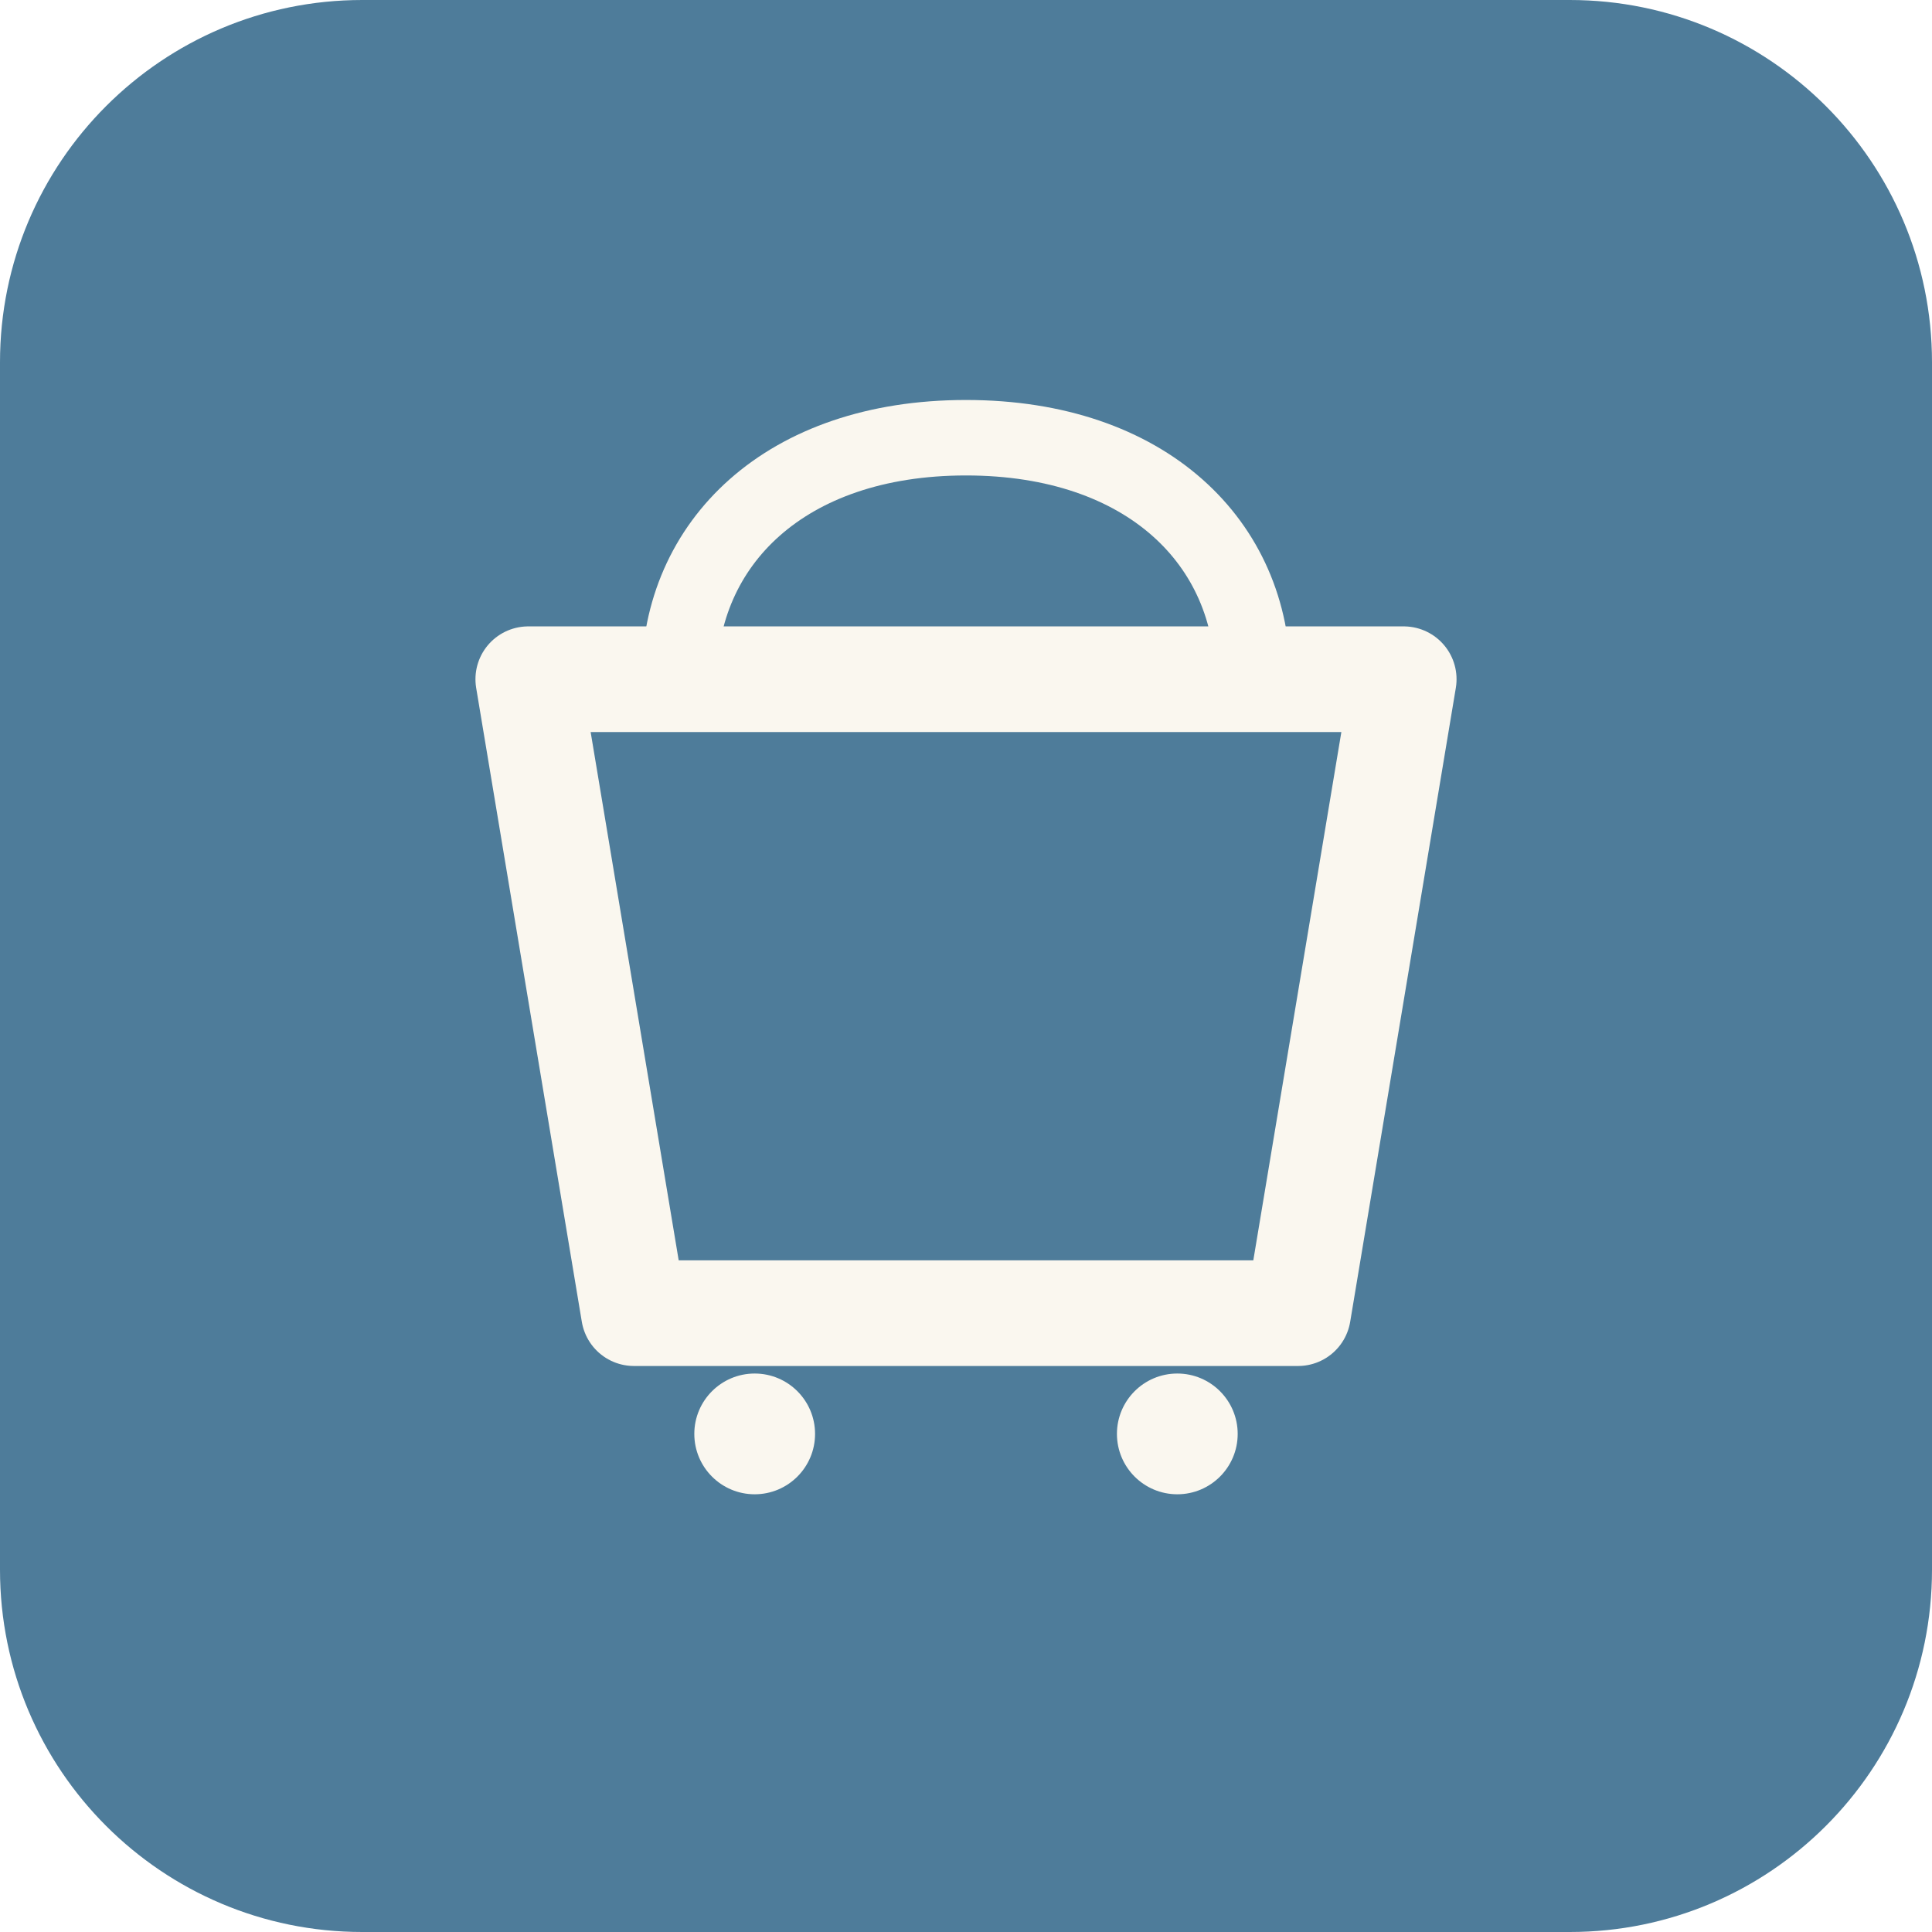
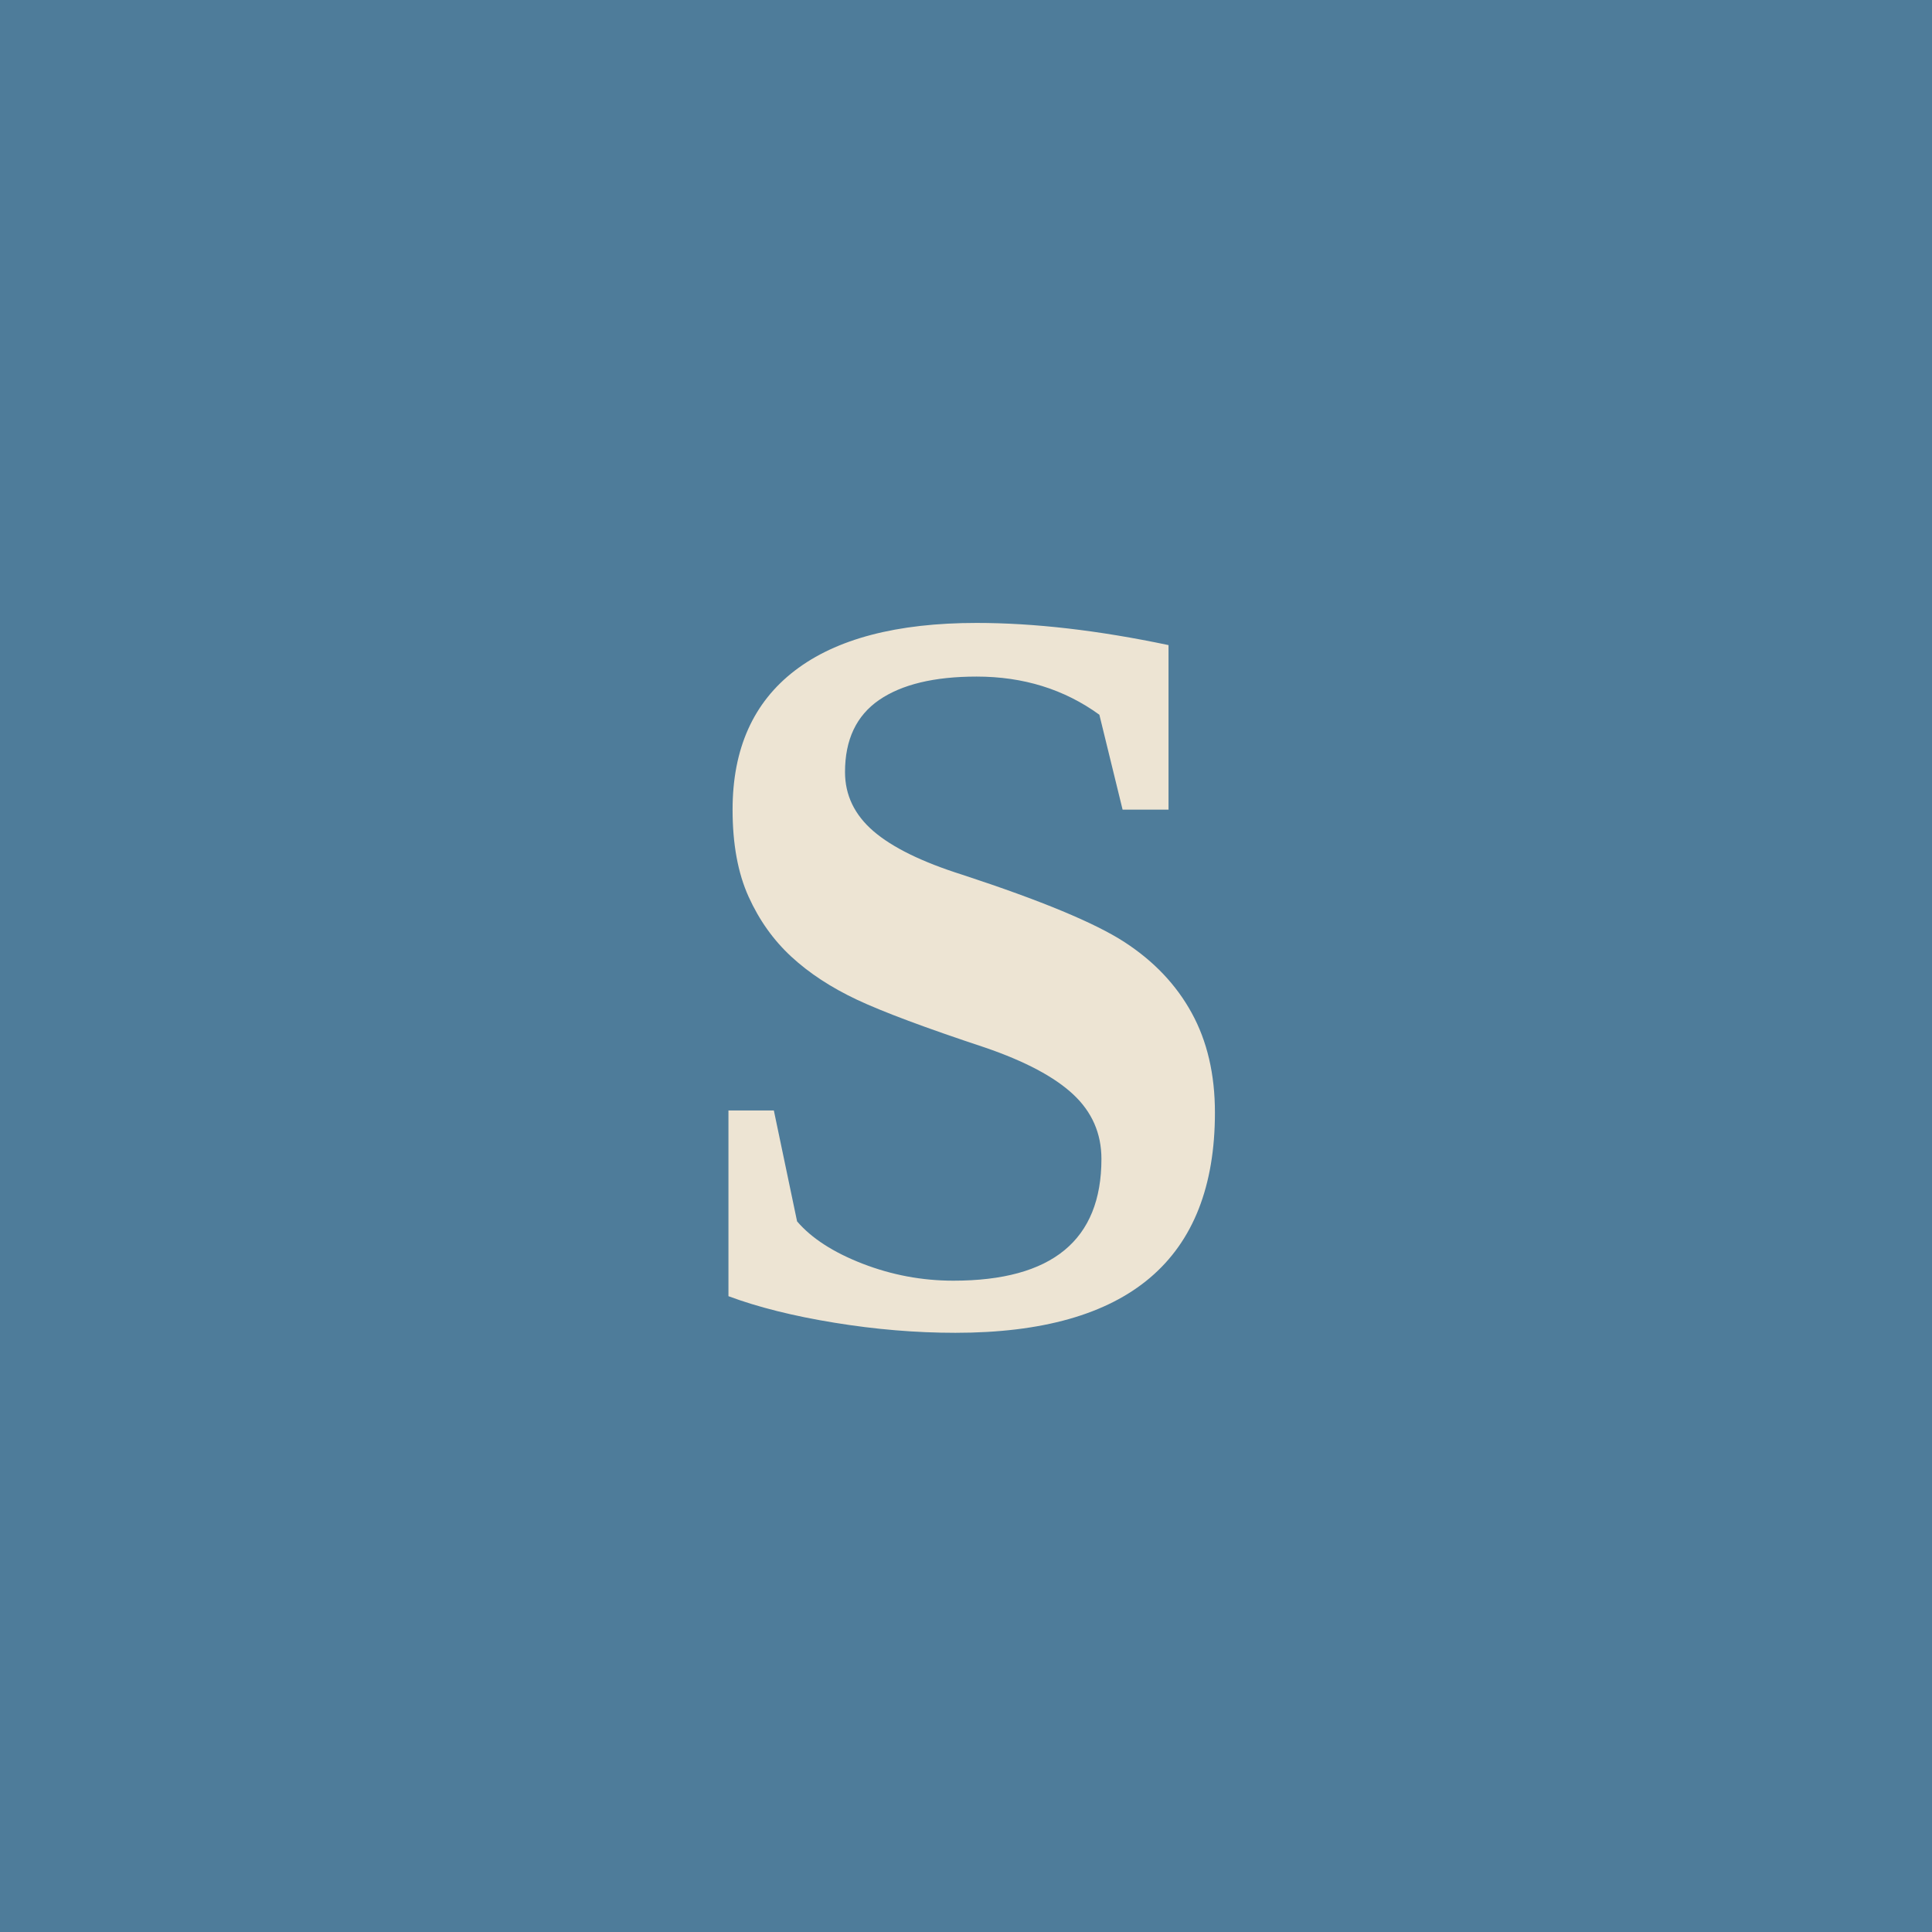
- <svg xmlns="http://www.w3.org/2000/svg" width="512" height="512" viewBox="0 0 512 512">
-   <rect width="512" height="512" rx="96" fill="#4E7C9A" />
-   <path d="M140 180 h232 l-28 168 h-176 l-28 -168z" fill="none" stroke="#FAF7EF" stroke-width="28" stroke-linejoin="round" />
-   <circle cx="200" cy="380" r="16" fill="#FAF7EF" />
-   <circle cx="312" cy="380" r="16" fill="#FAF7EF" />
-   <path d="M180 180 c0 -36 28 -64 76 -64 c48 0 76 28 76 64" fill="none" stroke="#FAF7EF" stroke-width="20" />
+ <svg xmlns="http://www.w3.org/2000/svg" viewBox="0 0 512 512" width="512" height="512">
+   <rect width="512" height="512" fill="#4E7C9A" />
+   <text x="256" y="256" fill="#EDE4D3" font-family="Fraunces, Georgia, 'Times New Roman', serif" font-size="280" font-weight="600" text-anchor="middle" dominant-baseline="central" letter-spacing="-2">S</text>
</svg>
